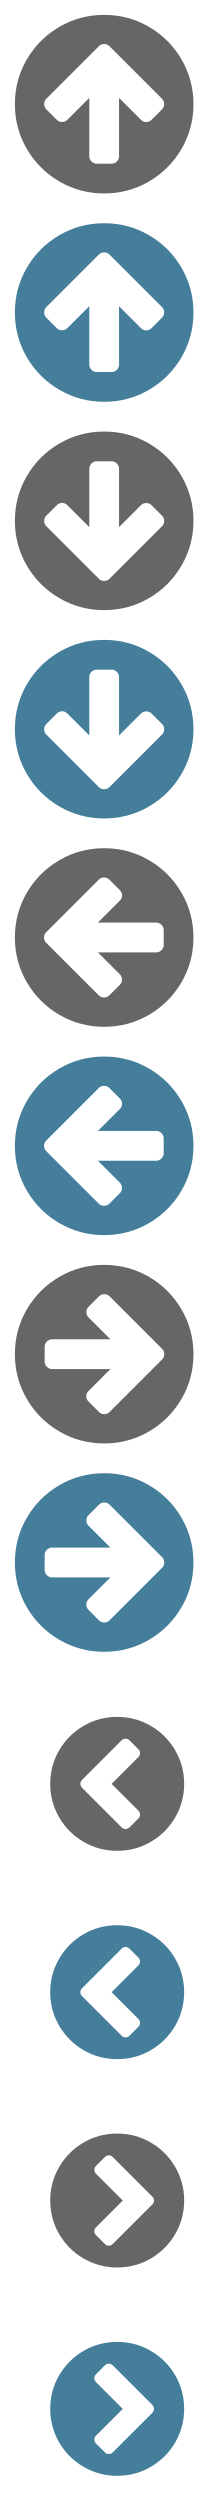
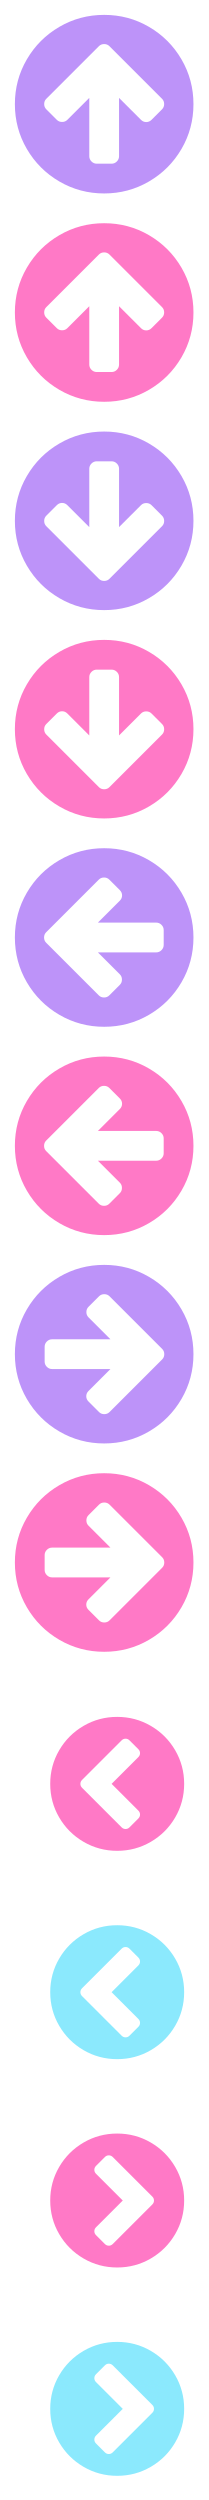
<svg xmlns="http://www.w3.org/2000/svg" xmlns:xlink="http://www.w3.org/1999/xlink" width="16" height="192" viewBox="0 0 1792 21504">
  <defs>
    <g id="up">
      <path d="M1412 895q0-27-18-45l-362-362-91-91q-18-18-45-18t-45 18l-91 91-362 362q-18 18-18 45t18 45l91 91q18 18 45 18t45-18l189-189v502q0 26 19 45t45 19h128q26 0 45-19t19-45v-502l189 189q19 19 45 19t45-19l91-91q18-18 18-45zm252 1q0 209-103 385.5t-279.5 279.5-385.5 103-385.5-103-279.5-279.5-103-385.5 103-385.5 279.5-279.5 385.5-103 385.5 103 279.5 279.5 103 385.5z" />
    </g>
    <g id="down">
      <path d="M1412 897q0-27-18-45l-91-91q-18-18-45-18t-45 18l-189 189v-502q0-26-19-45t-45-19h-128q-26 0-45 19t-19 45v502l-189-189q-19-19-45-19t-45 19l-91 91q-18 18-18 45t18 45l362 362 91 91q18 18 45 18t45-18l91-91 362-362q18-18 18-45zm252-1q0 209-103 385.5t-279.5 279.5-385.5 103-385.5-103-279.5-279.5-103-385.5 103-385.5 279.5-279.5 385.5-103 385.5 103 279.5 279.5 103 385.5z" />
    </g>
    <g id="left">
      <path d="M1408 960v-128q0-26-19-45t-45-19h-502l189-189q19-19 19-45t-19-45l-91-91q-18-18-45-18t-45 18l-362 362-91 91q-18 18-18 45t18 45l91 91 362 362q18 18 45 18t45-18l91-91q18-18 18-45t-18-45l-189-189h502q26 0 45-19t19-45zm256-64q0 209-103 385.5t-279.5 279.5-385.5 103-385.5-103-279.5-279.5-103-385.5 103-385.5 279.5-279.5 385.5-103 385.5 103 279.5 279.5 103 385.5z" />
    </g>
    <g id="right">
      <path d="M1413 896q0-27-18-45l-91-91-362-362q-18-18-45-18t-45 18l-91 91q-18 18-18 45t18 45l189 189h-502q-26 0-45 19t-19 45v128q0 26 19 45t45 19h502l-189 189q-19 19-19 45t19 45l91 91q18 18 45 18t45-18l362-362 91-91q18-18 18-45zm251 0q0 209-103 385.5t-279.5 279.5-385.5 103-385.5-103-279.5-279.5-103-385.5 103-385.5 279.5-279.5 385.5-103 385.5 103 279.5 279.5 103 385.5z" />
    </g>
    <g id="clearall">
      <path transform="translate(336, 336) scale(0.75)" d="M1037 1395l102-102q19-19 19-45t-19-45l-307-307 307-307q19-19 19-45t-19-45l-102-102q-19-19-45-19t-45 19l-454 454q-19 19-19 45t19 45l454 454q19 19 45 19t45-19zm627-499q0 209-103 385.5t-279.5 279.5-385.5 103-385.5-103-279.5-279.5-103-385.5 103-385.5 279.5-279.5 385.5-103 385.5 103 279.5 279.5 103 385.5z" />
    </g>
    <g id="chooseall">
      <path transform="translate(336, 336) scale(0.75)" d="M845 1395l454-454q19-19 19-45t-19-45l-454-454q-19-19-45-19t-45 19l-102 102q-19 19-19 45t19 45l307 307-307 307q-19 19-19 45t19 45l102 102q19 19 45 19t45-19zm819-499q0 209-103 385.5t-279.5 279.5-385.5 103-385.5-103-279.5-279.5-103-385.5 103-385.5 279.5-279.5 385.5-103 385.5 103 279.5 279.5 103 385.5z" />
    </g>
  </defs>
-   <use xlink:href="#up" x="0" y="0" fill="#666666" />
-   <use xlink:href="#up" x="0" y="1792" fill="#447e9b" />
-   <use xlink:href="#down" x="0" y="3584" fill="#666666" />
-   <use xlink:href="#down" x="0" y="5376" fill="#447e9b" />
-   <use xlink:href="#left" x="0" y="7168" fill="#666666" />
-   <use xlink:href="#left" x="0" y="8960" fill="#447e9b" />
-   <use xlink:href="#right" x="0" y="10752" fill="#666666" />
-   <use xlink:href="#right" x="0" y="12544" fill="#447e9b" />
-   <use xlink:href="#clearall" x="0" y="14336" fill="#666666" />
-   <use xlink:href="#clearall" x="0" y="16128" fill="#447e9b" />
-   <use xlink:href="#chooseall" x="0" y="17920" fill="#666666" />
-   <use xlink:href="#chooseall" x="0" y="19712" fill="#447e9b" />
+   <use xlink:href="#up" x="0" y="0" fill="#bd93f9" />
+   <use xlink:href="#up" x="0" y="1792" fill="#ff79c6" />
+   <use xlink:href="#down" x="0" y="3584" fill="#bd93f9" />
+   <use xlink:href="#down" x="0" y="5376" fill="#ff79c6" />
+   <use xlink:href="#left" x="0" y="7168" fill="#bd93f9" />
+   <use xlink:href="#left" x="0" y="8960" fill="#ff79c6" />
+   <use xlink:href="#right" x="0" y="10752" fill="#bd93f9" />
+   <use xlink:href="#right" x="0" y="12544" fill="#ff79c6" />
+   <use xlink:href="#clearall" x="0" y="14336" fill="#ff79c6" />
+   <use xlink:href="#clearall" x="0" y="16128" fill="#8be9fd" />
+   <use xlink:href="#chooseall" x="0" y="17920" fill="#ff79c6" />
+   <use xlink:href="#chooseall" x="0" y="19712" fill="#8be9fd" />
</svg>
